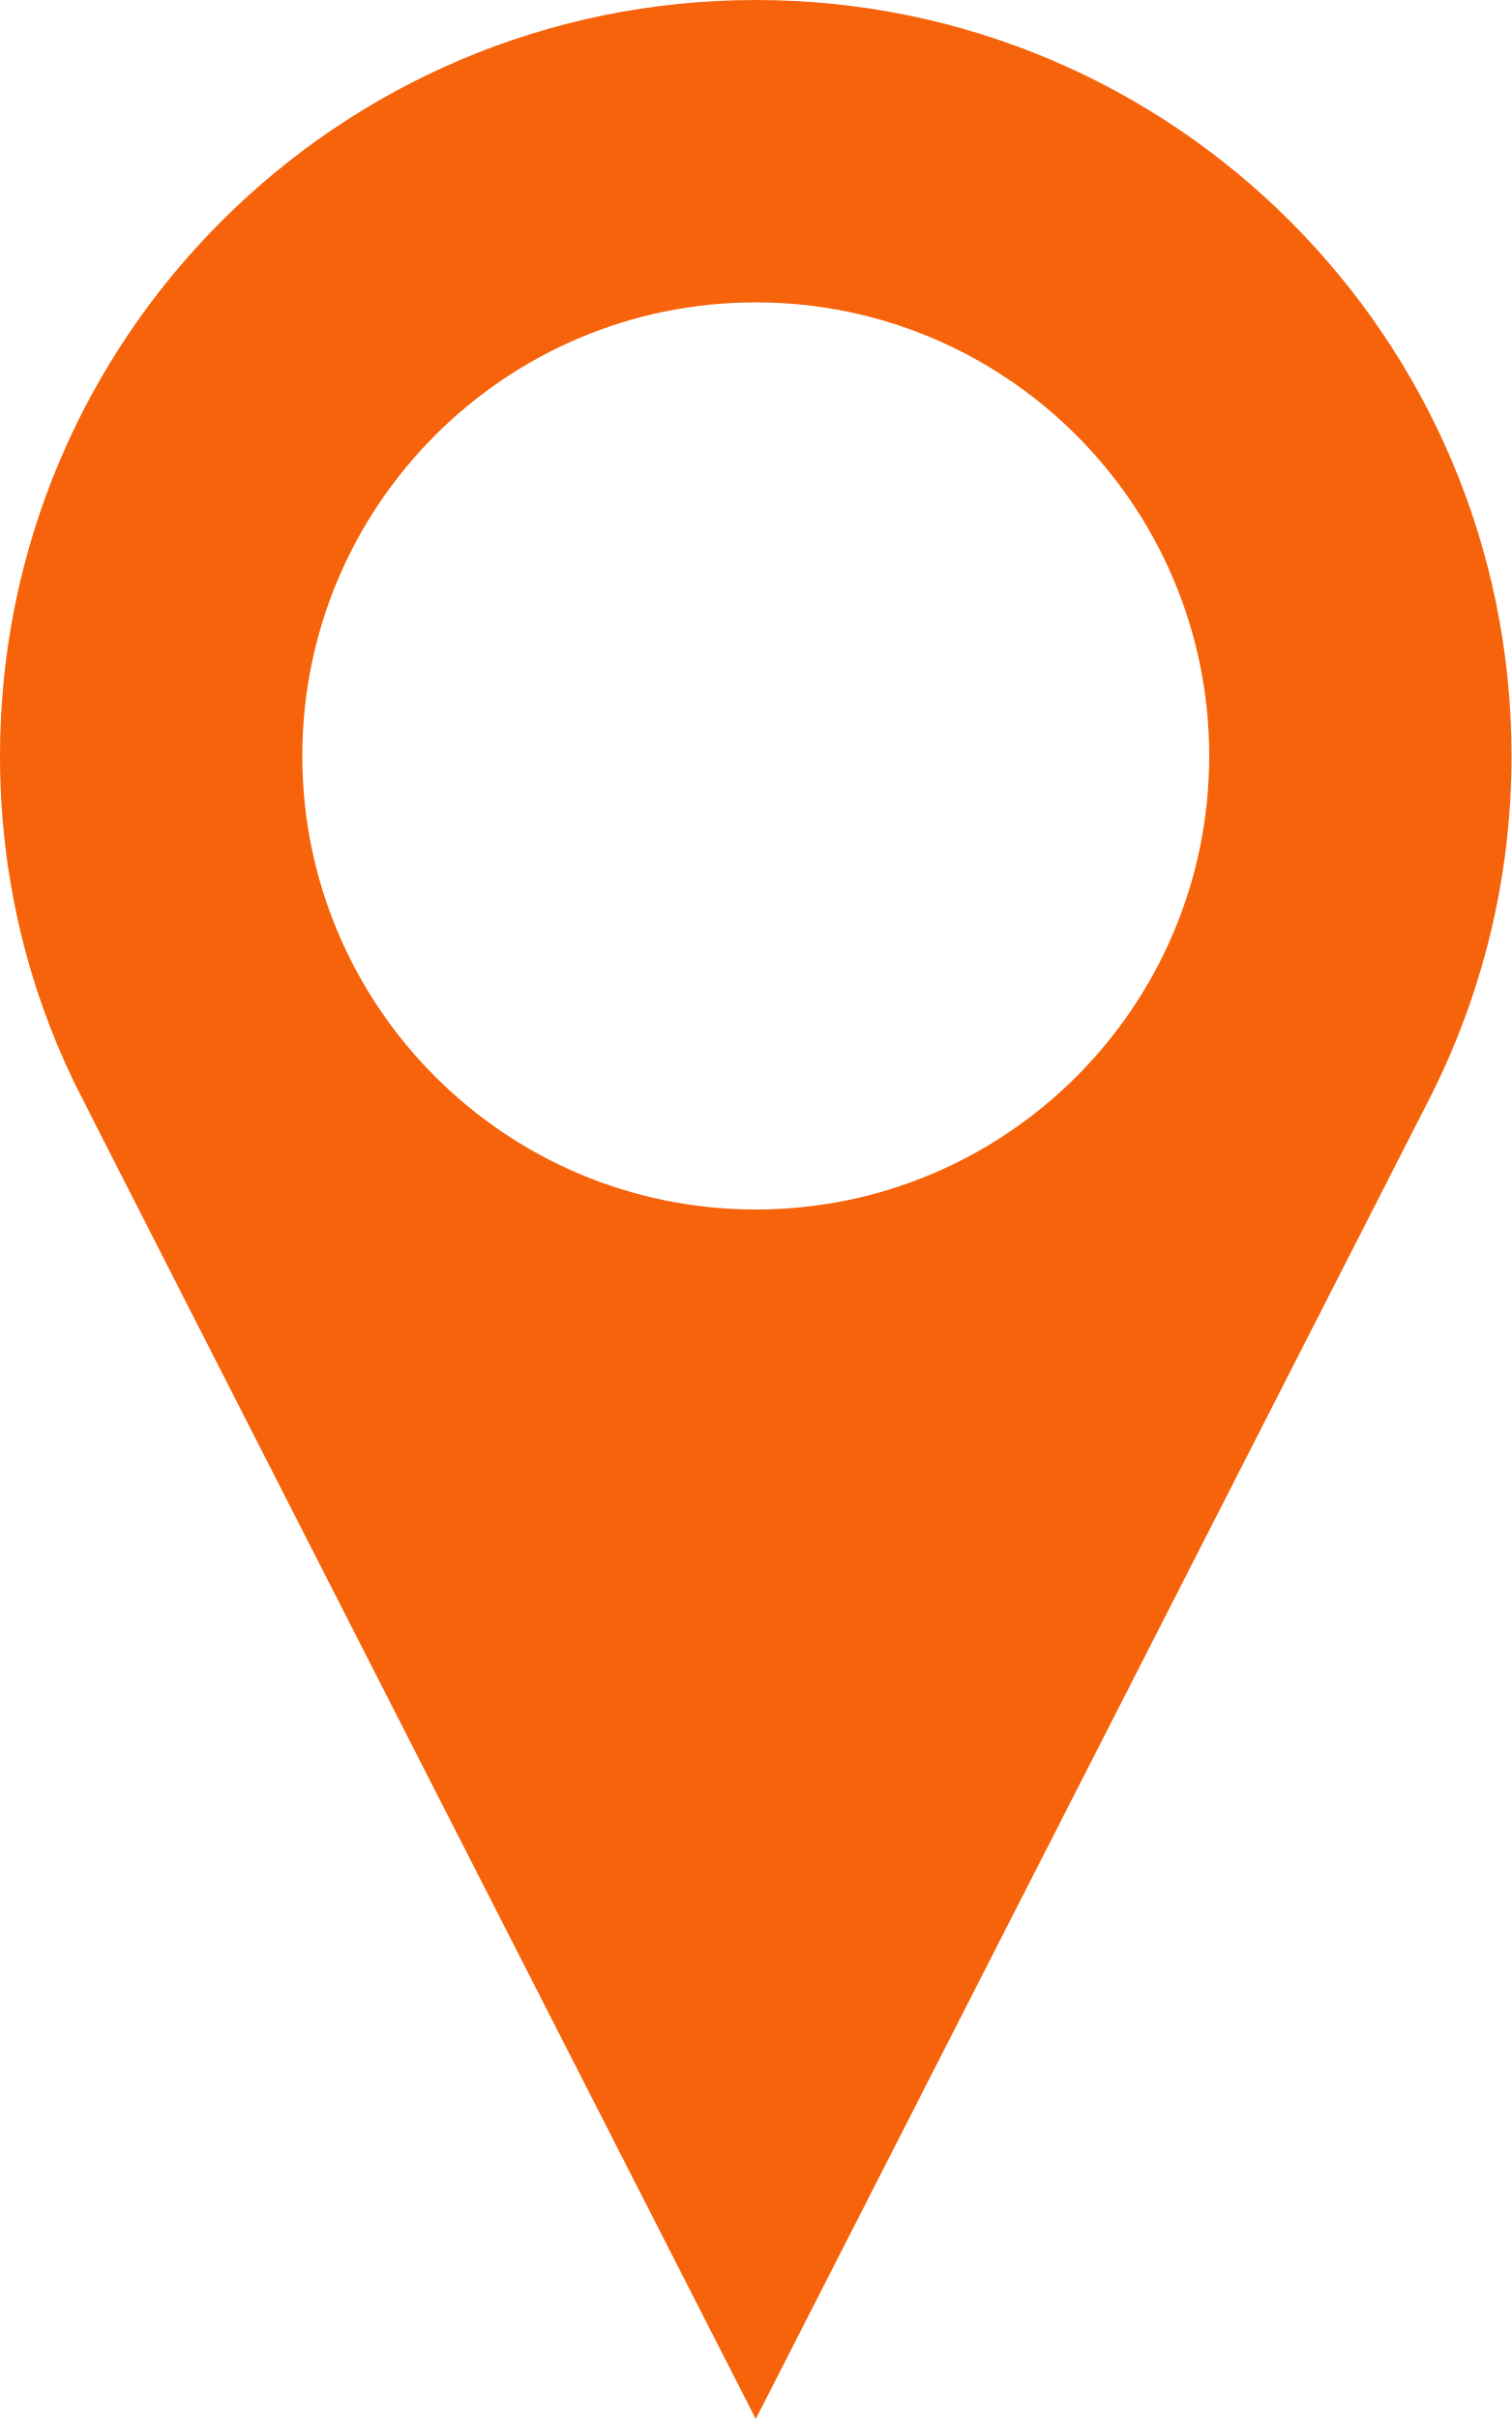
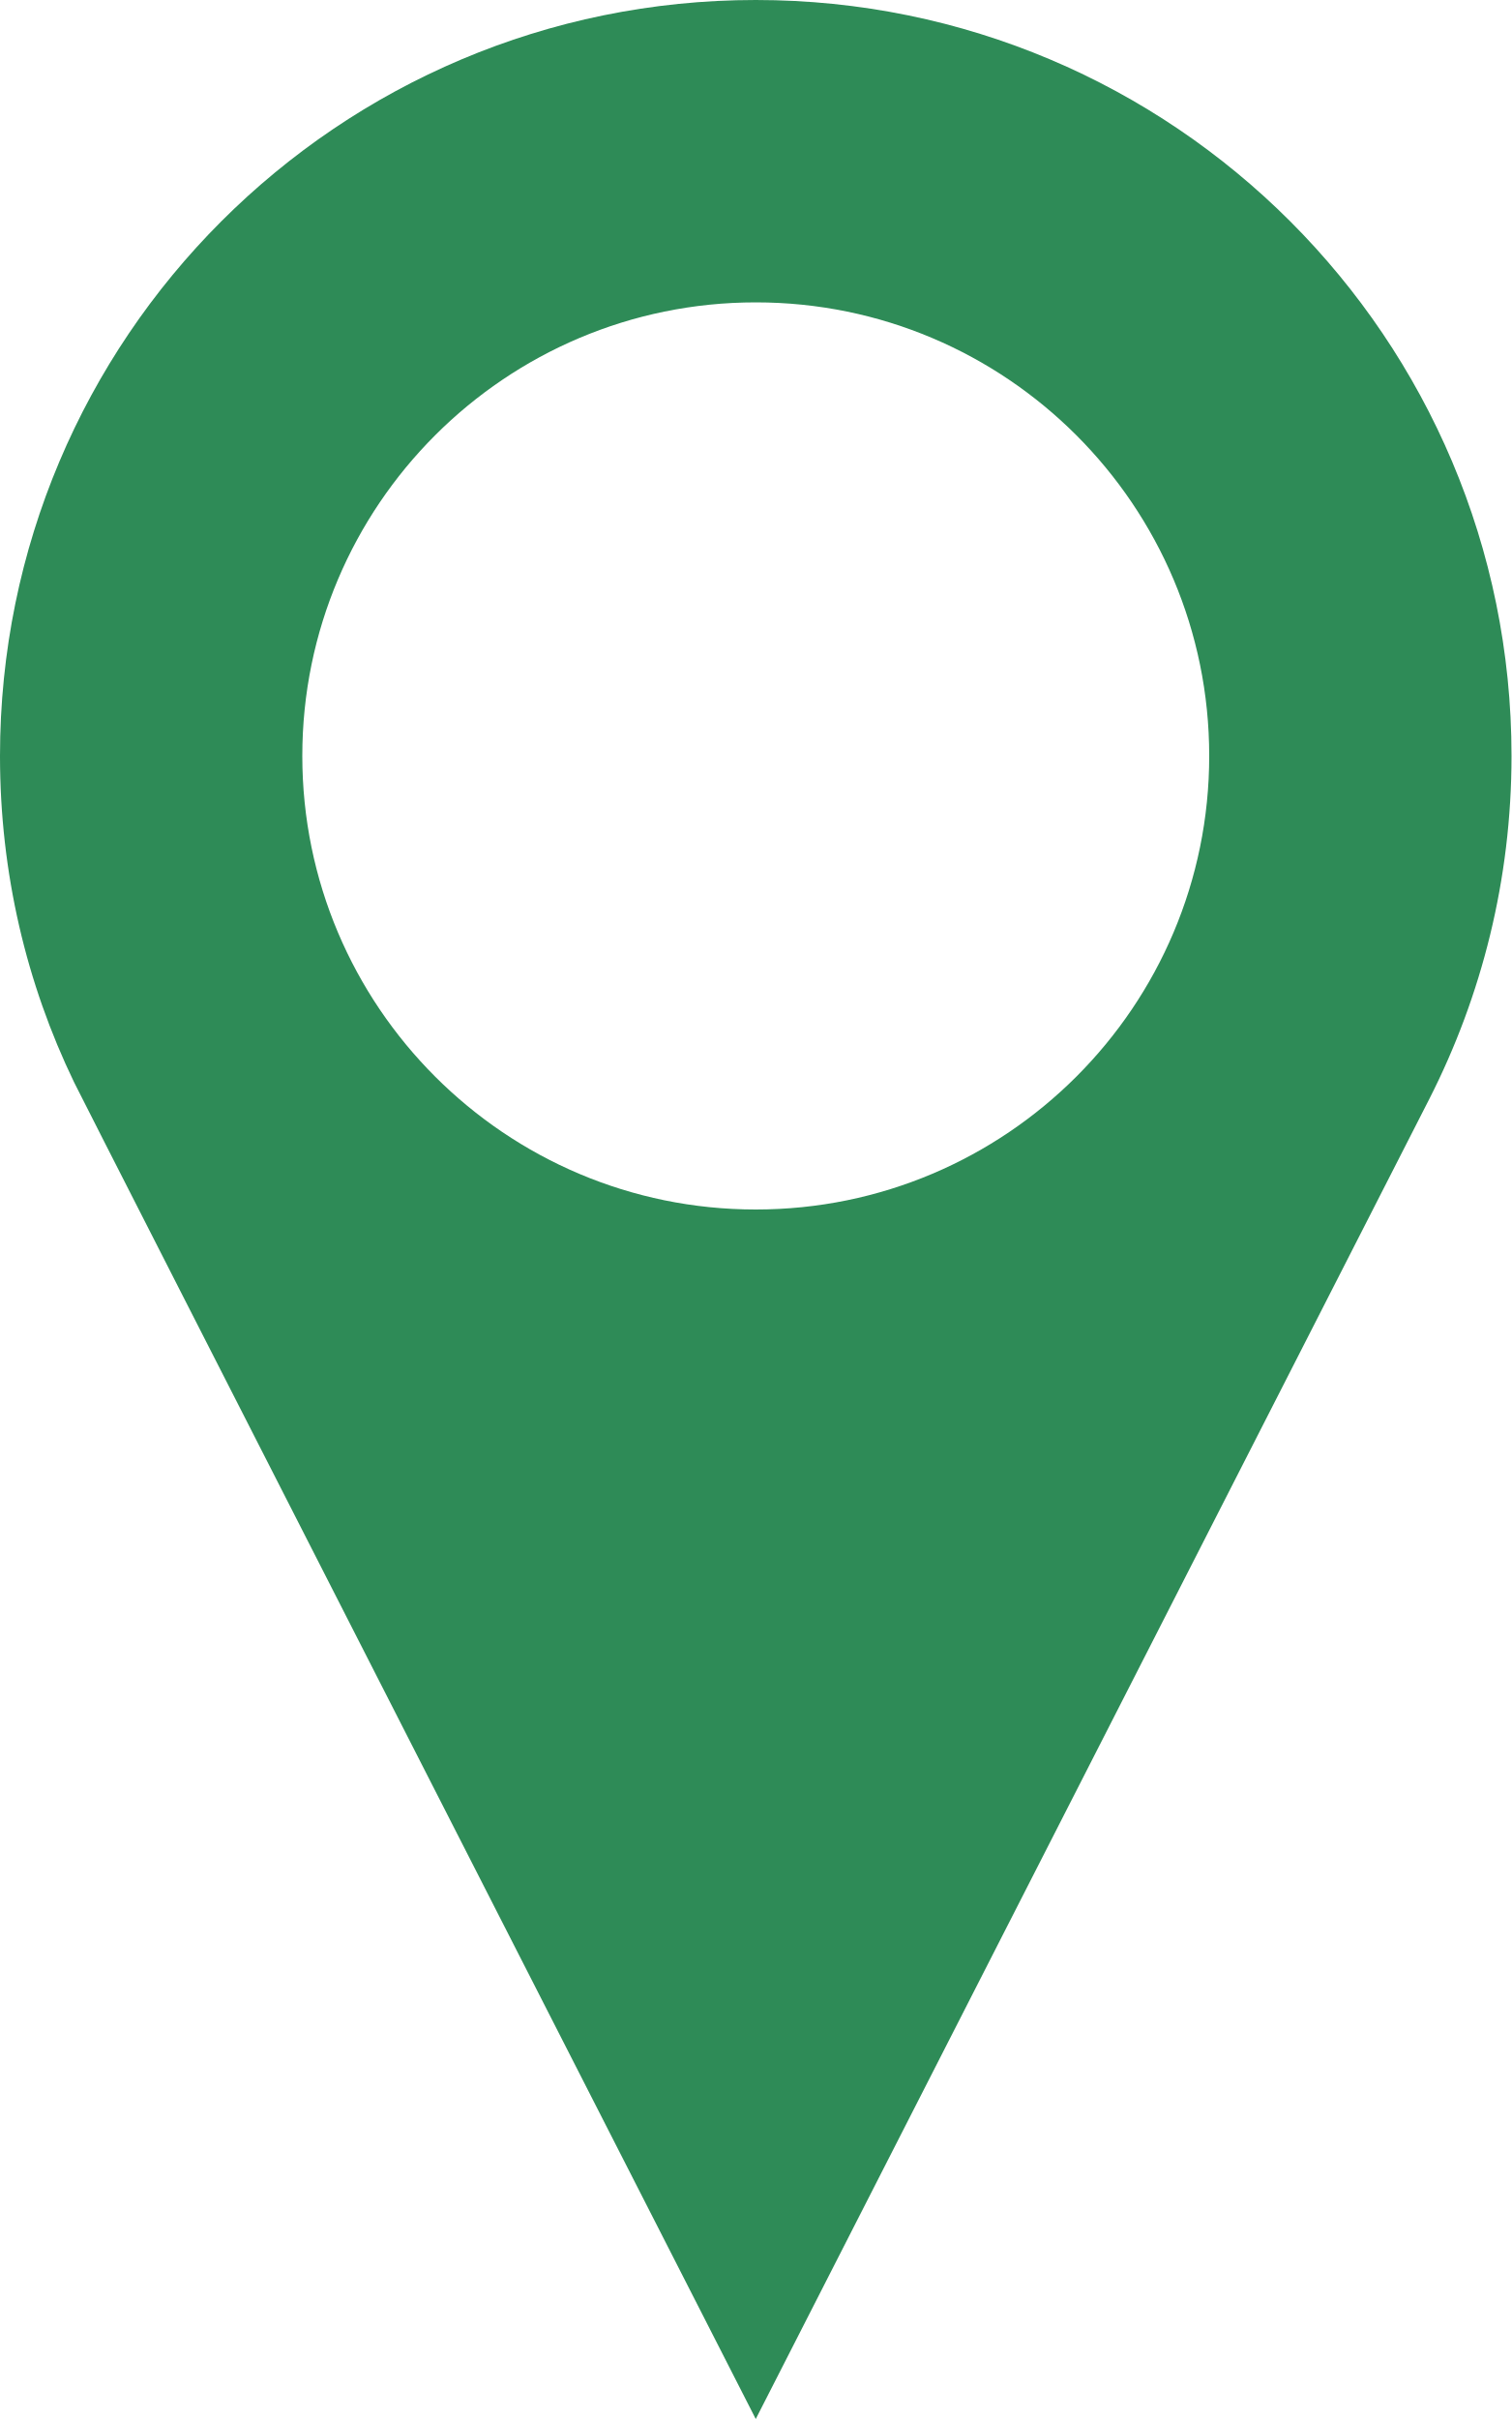
<svg xmlns="http://www.w3.org/2000/svg" version="1.1" x="0px" y="0px" viewBox="0 0 320 512" style="enable-background:new 0 0 320 512;" xml:space="preserve">
  <style type="text/css">
- 	.st0{fill:#F6630A;}
+ 	.st0{fill:#2E8B57;}
</style>
  <g id="Слой_2">
</g>
  <g id="Capa_1">
    <path class="st0" d="M160,0C71.6,0,0,71.6,0,160c0,24.8,5.6,48.2,15.7,69.1C16.2,230.3,160,512,160,512l142.6-279.4   c11.1-21.8,17.4-46.5,17.4-72.6C320,71.6,248.4,0,160,0z M160,256c-53,0-96-43-96-96s43-96,96-96s96,43,96,96S213,256,160,256z" />
  </g>
</svg>
